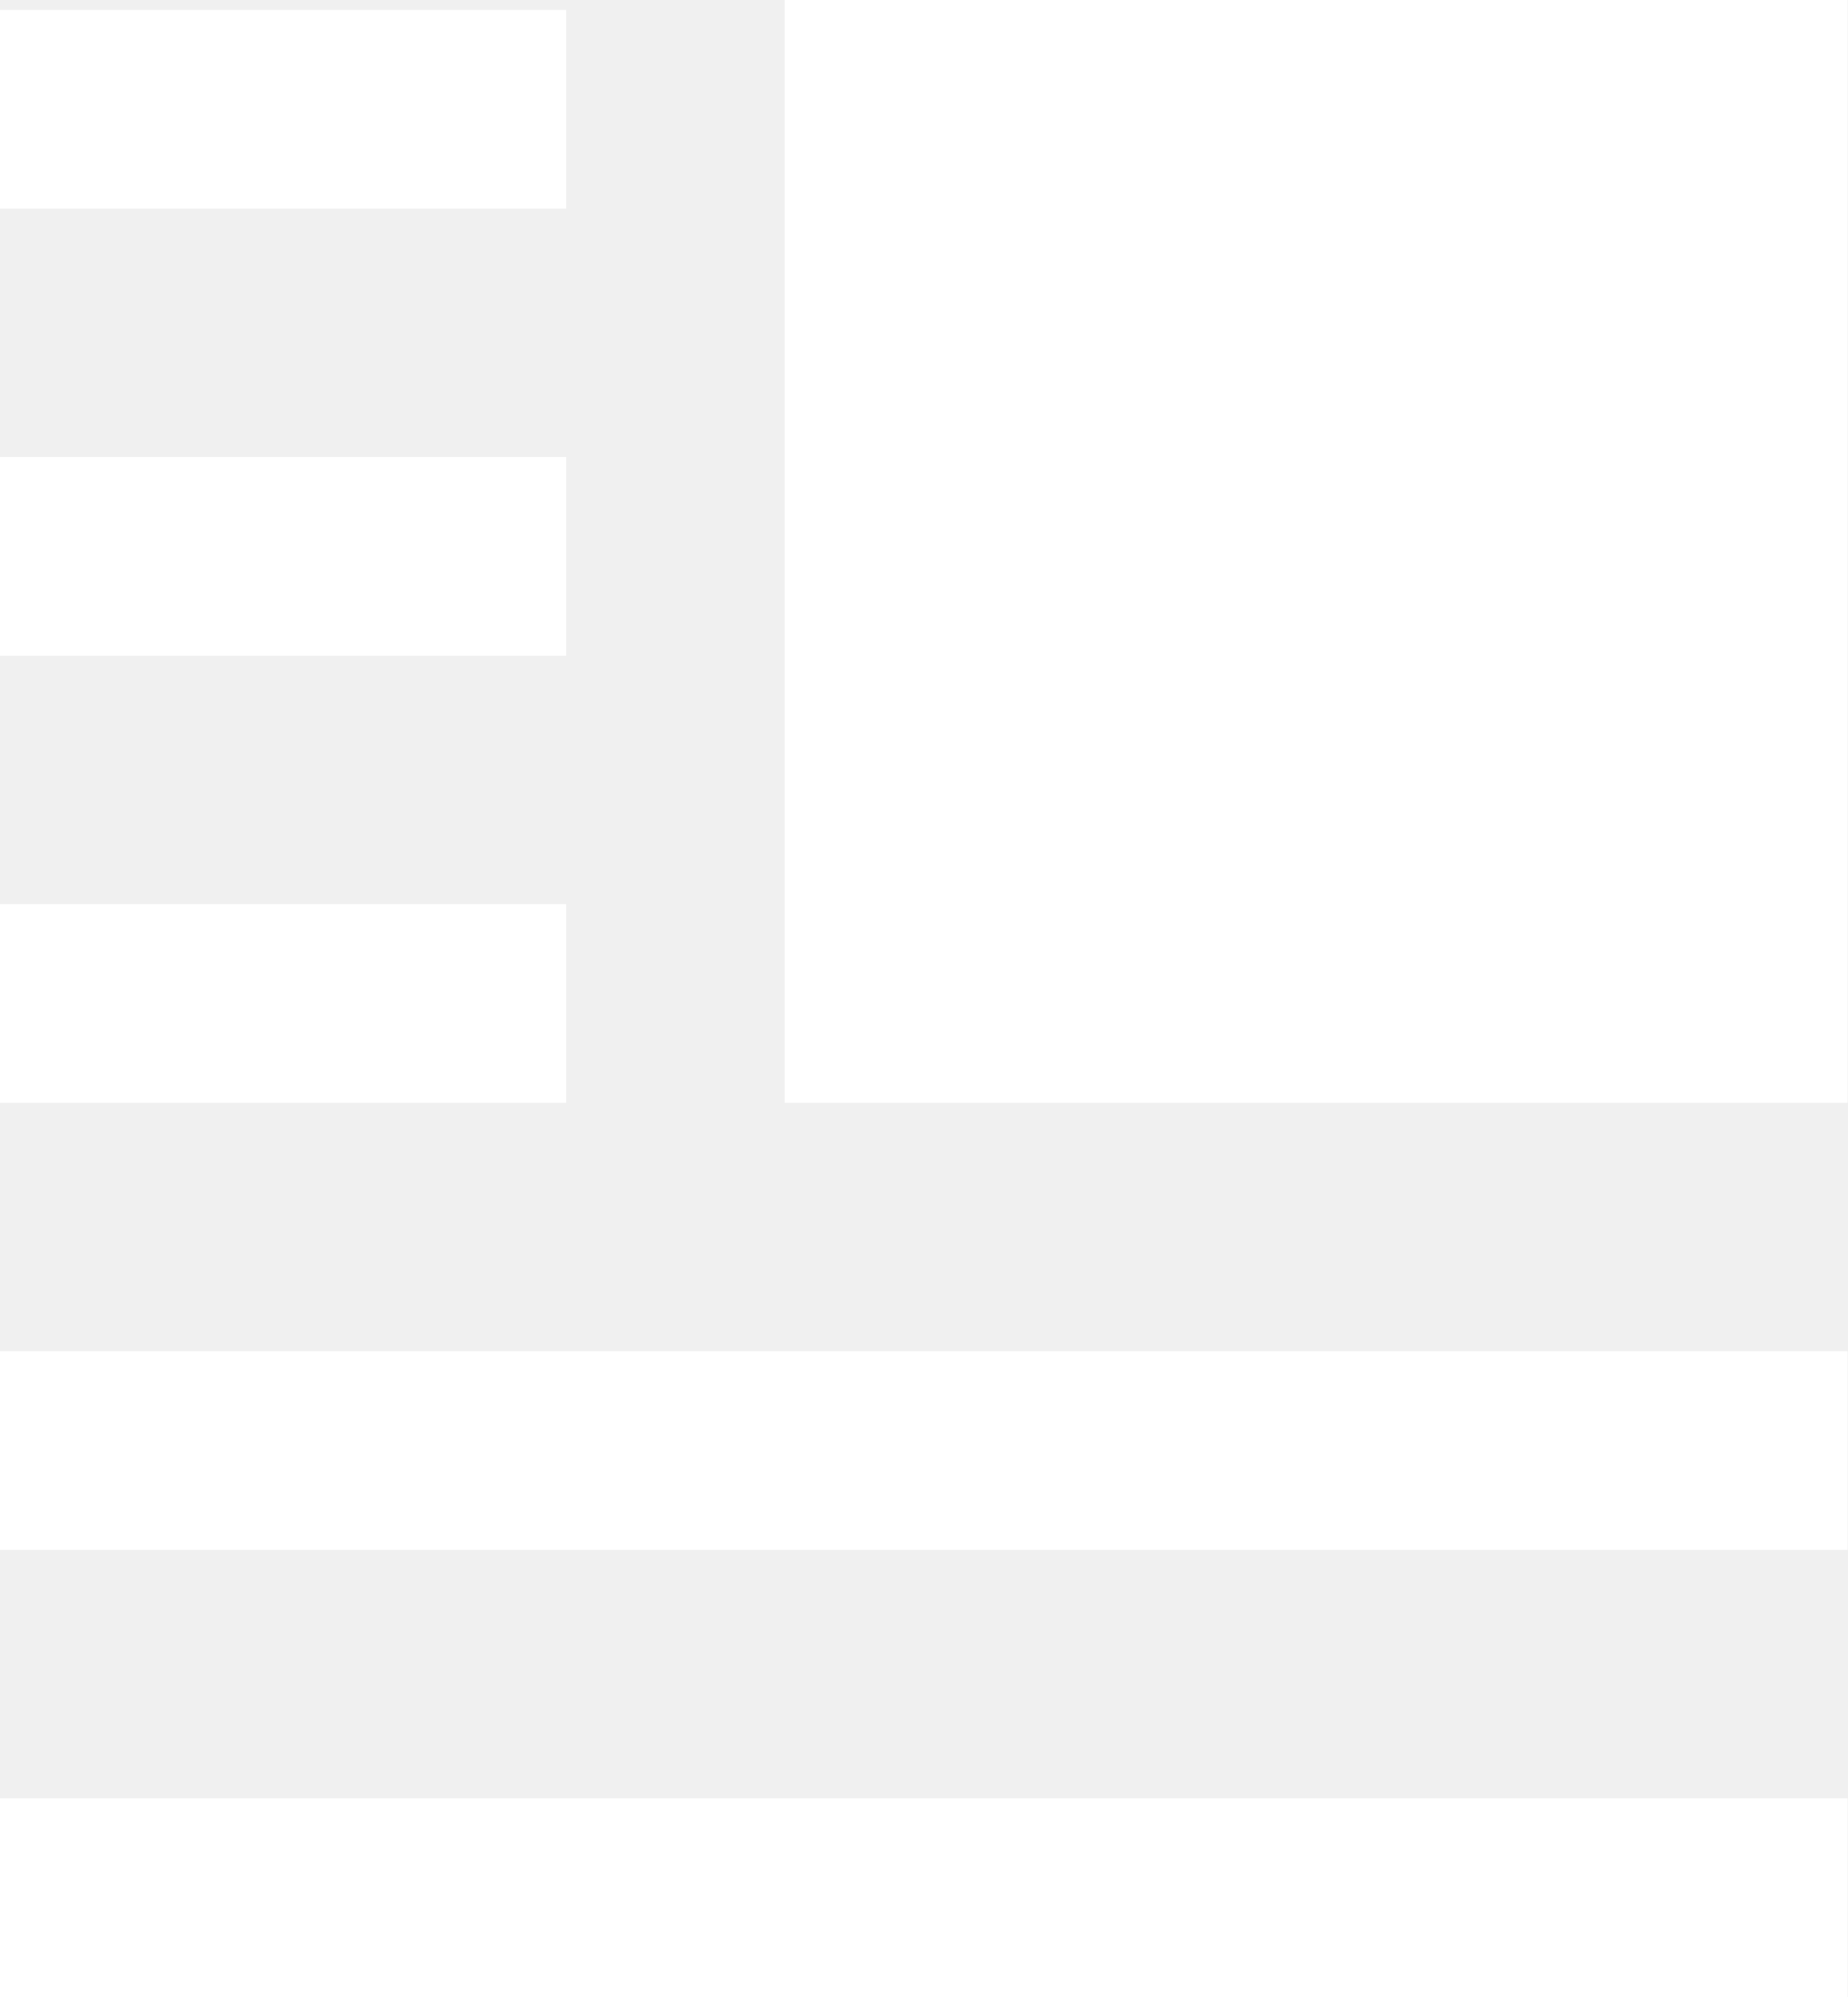
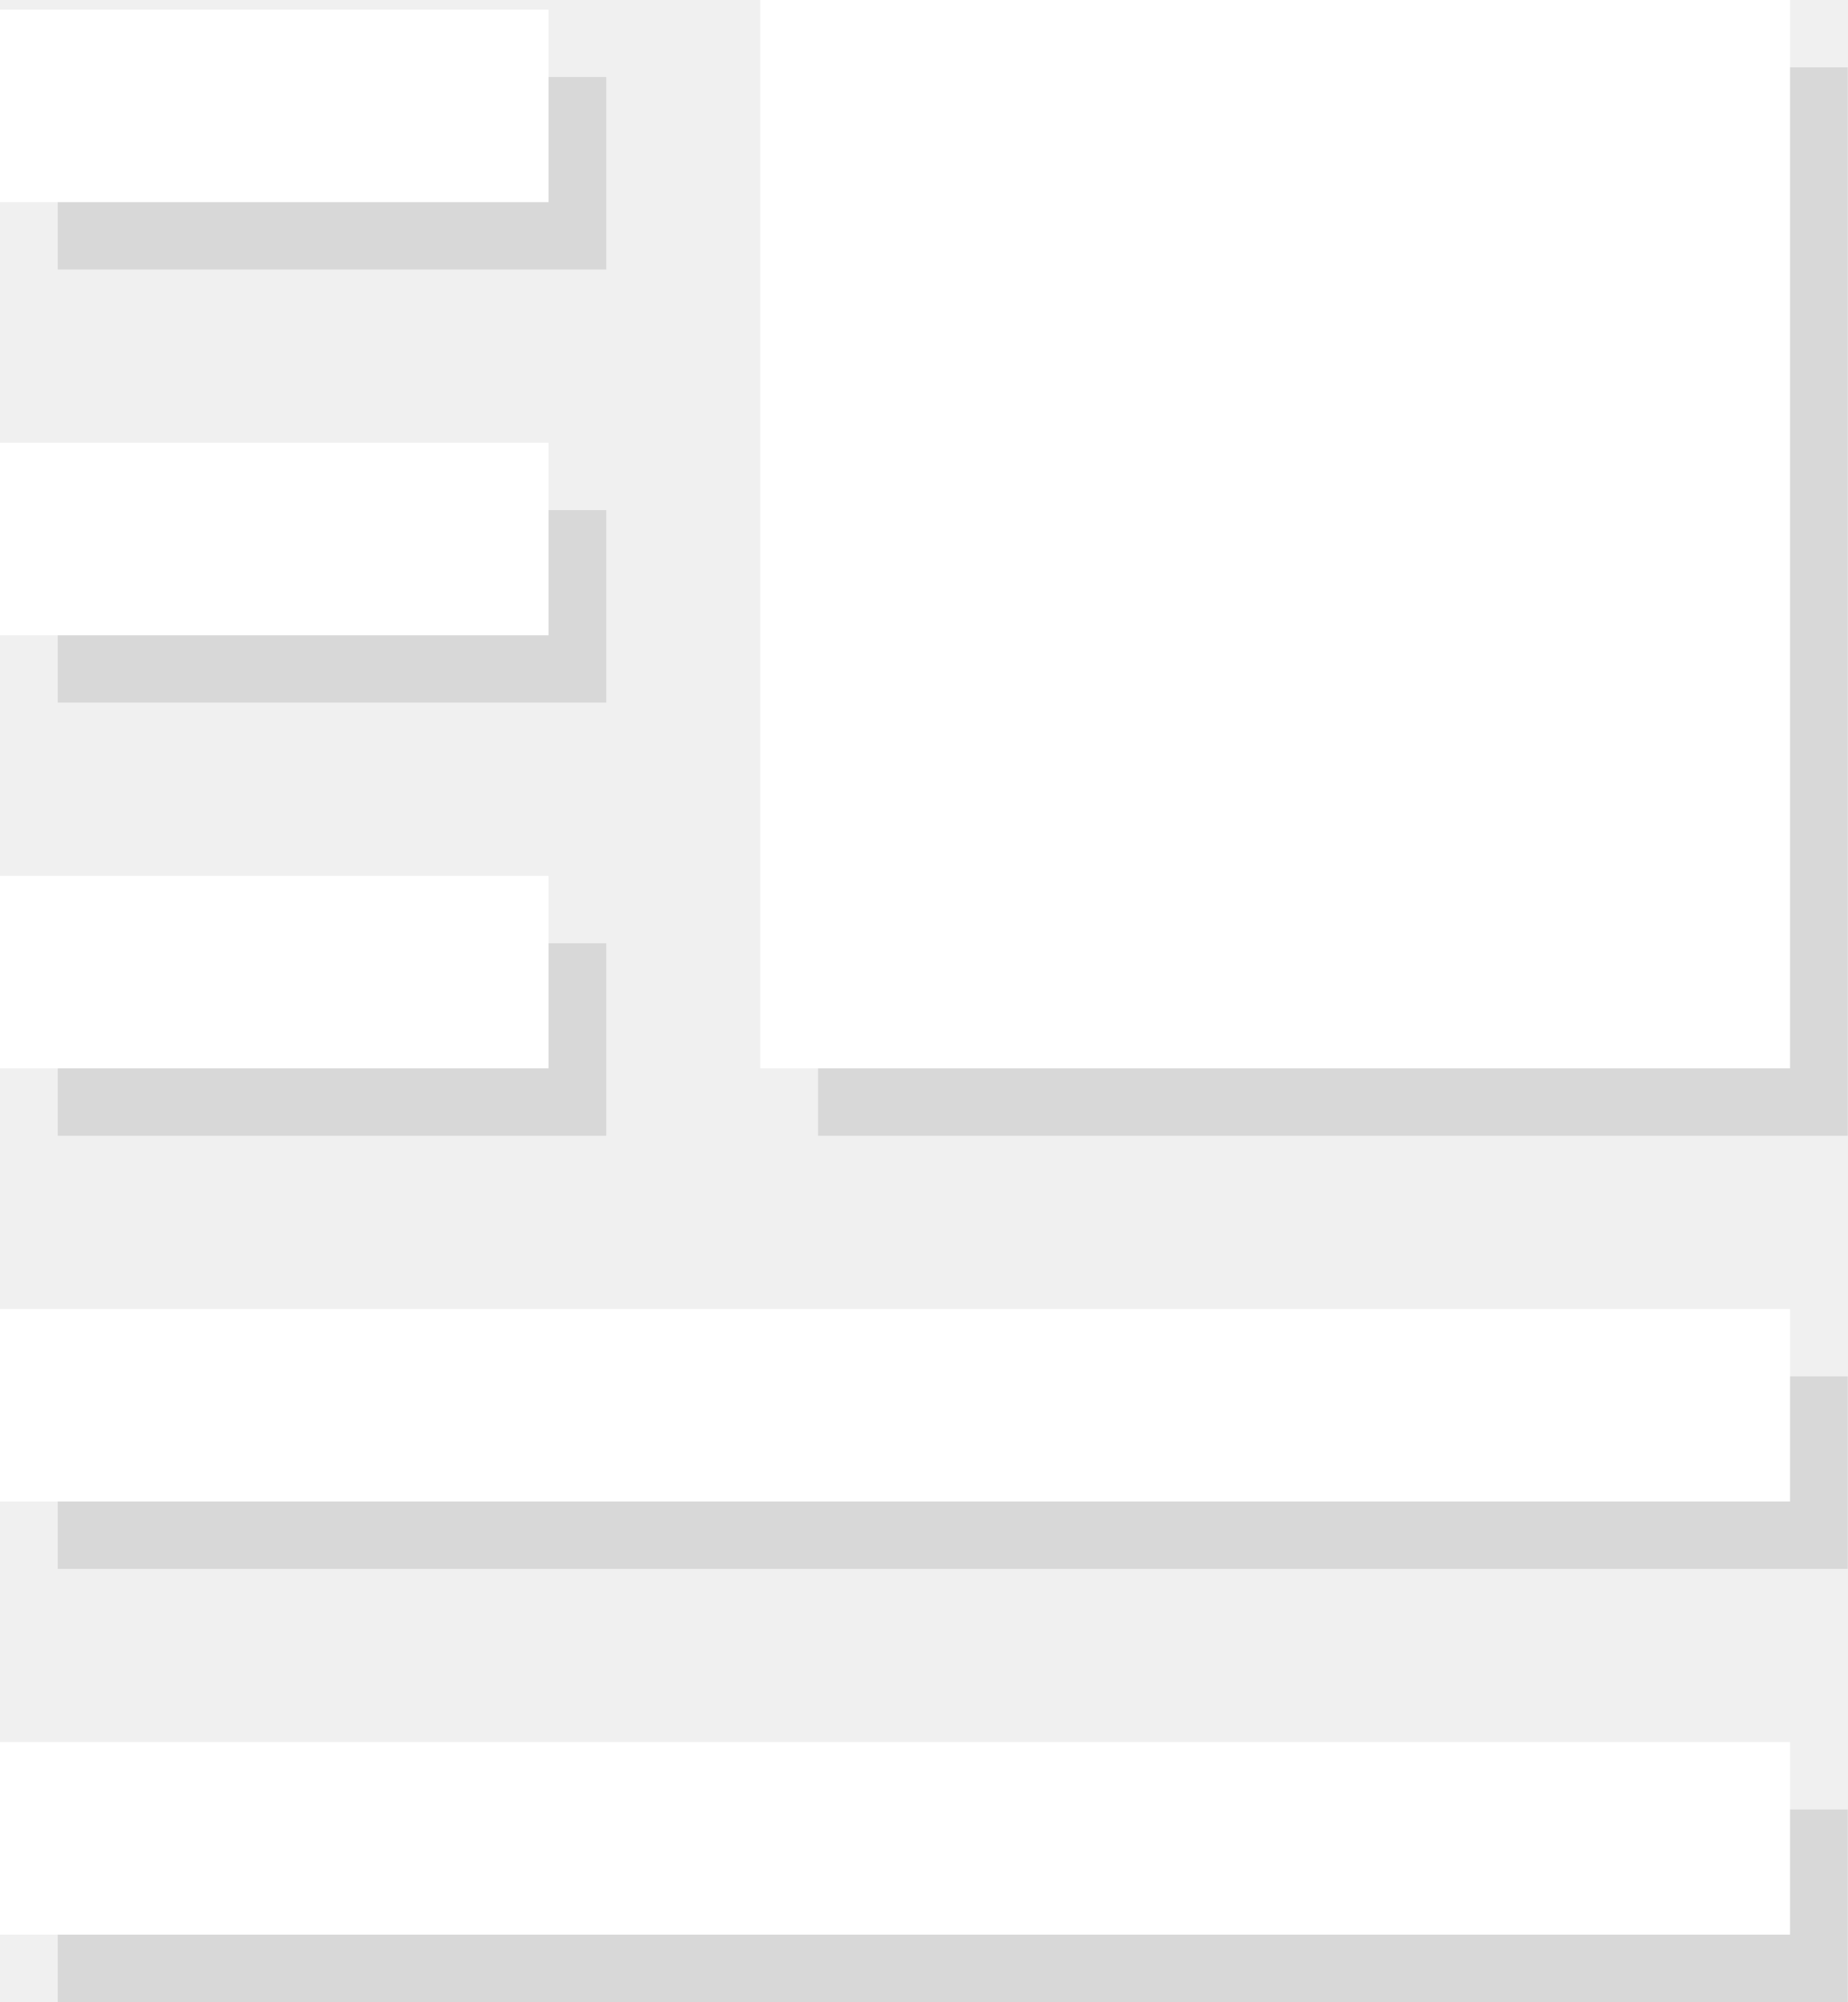
- <svg xmlns="http://www.w3.org/2000/svg" width="186px" height="201px" viewBox="0 0 186 201" version="1.1">
+ <svg xmlns="http://www.w3.org/2000/svg" width="192px" height="208px" viewBox="0 0 192 208" version="1.1">
  <defs />
  <g id="Webcite" stroke="none" stroke-width="1" fill="none" fill-rule="evenodd">
-     <g id="Desktop-HD" transform="translate(-627, -1753)" fill="#FFFFFF">
+     <g id="Desktop-HD" transform="translate(-627, -1753)">
      <g id="Step-1" transform="translate(0, 1415)">
-         <g id="Article-3" transform="translate(627, 338)">
-           <rect id="Rectangle-30" x="0" y="1" width="57" height="20" />
-           <rect id="Rectangle-30" x="0" y="46" width="57" height="20" />
-           <rect id="Rectangle-32" x="0" y="136" width="186" height="20" />
-           <rect id="Rectangle-33" x="0" y="181" width="186" height="20" />
-           <rect id="Rectangle-35" x="79" y="0" width="107" height="111" />
-           <rect id="Rectangle-31" x="0" y="91" width="57" height="20" />
+         <g id="Rectangle-34-+-Article-3" transform="translate(627, 338)">
+           <path d="M6,8 L63,8 L63,28 L6,28 L6,8 Z M6,53 L63,53 L63,73 L6,73 L6,53 Z M6,143 L192,143 L192,163 L6,163 L6,143 Z M6,188 L192,188 L192,208 L6,208 L6,188 Z M85,7 L192,7 L192,118 L85,118 L85,7 Z M6,98 L63,98 L63,118 L6,118 L6,98 Z" id="Rectangle-34" fill-opacity="0.1" fill="#000000" />
+           <g id="Article-3" fill="#FFFFFF">
+             <rect id="Rectangle-30" x="0" y="1" width="57" height="20" />
+             <rect id="Rectangle-30" x="0" y="46" width="57" height="20" />
+             <rect id="Rectangle-32" x="0" y="136" width="186" height="20" />
+             <rect id="Rectangle-33" x="0" y="181" width="186" height="20" />
+             <rect id="Rectangle-35" x="79" y="0" width="107" height="111" />
+             <rect id="Rectangle-31" x="0" y="91" width="57" height="20" />
+           </g>
        </g>
      </g>
    </g>
  </g>
</svg>
